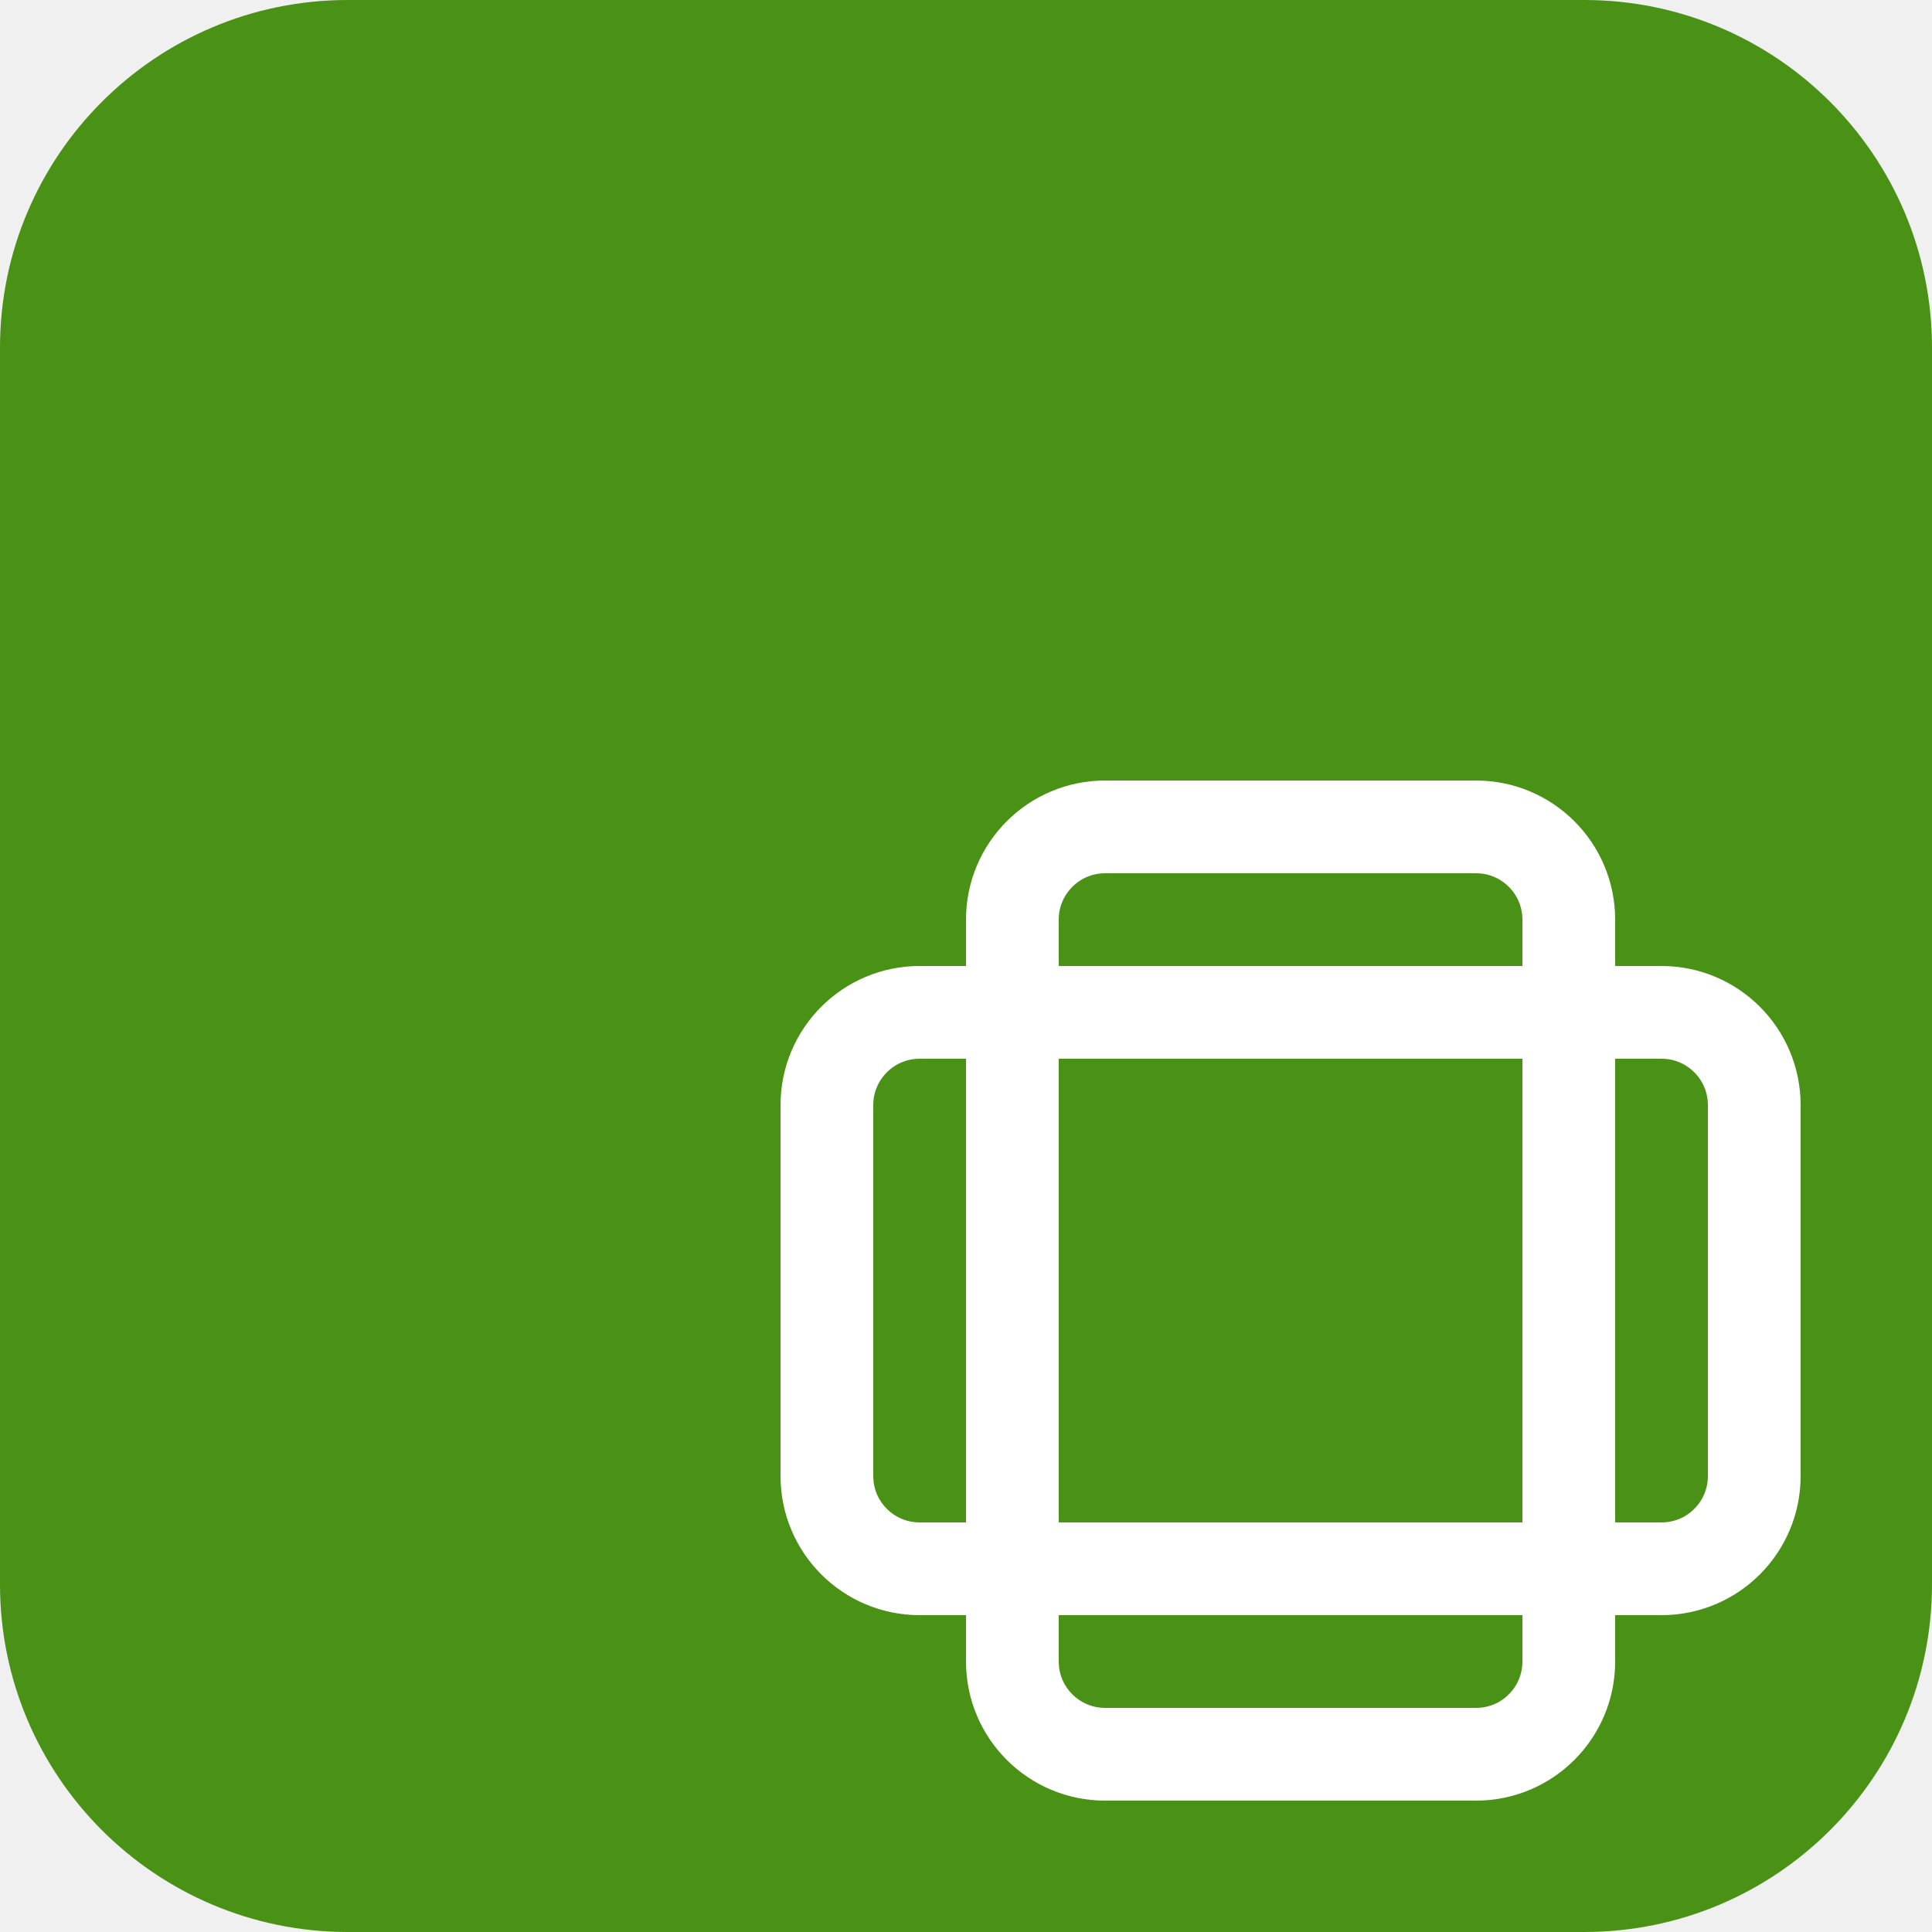
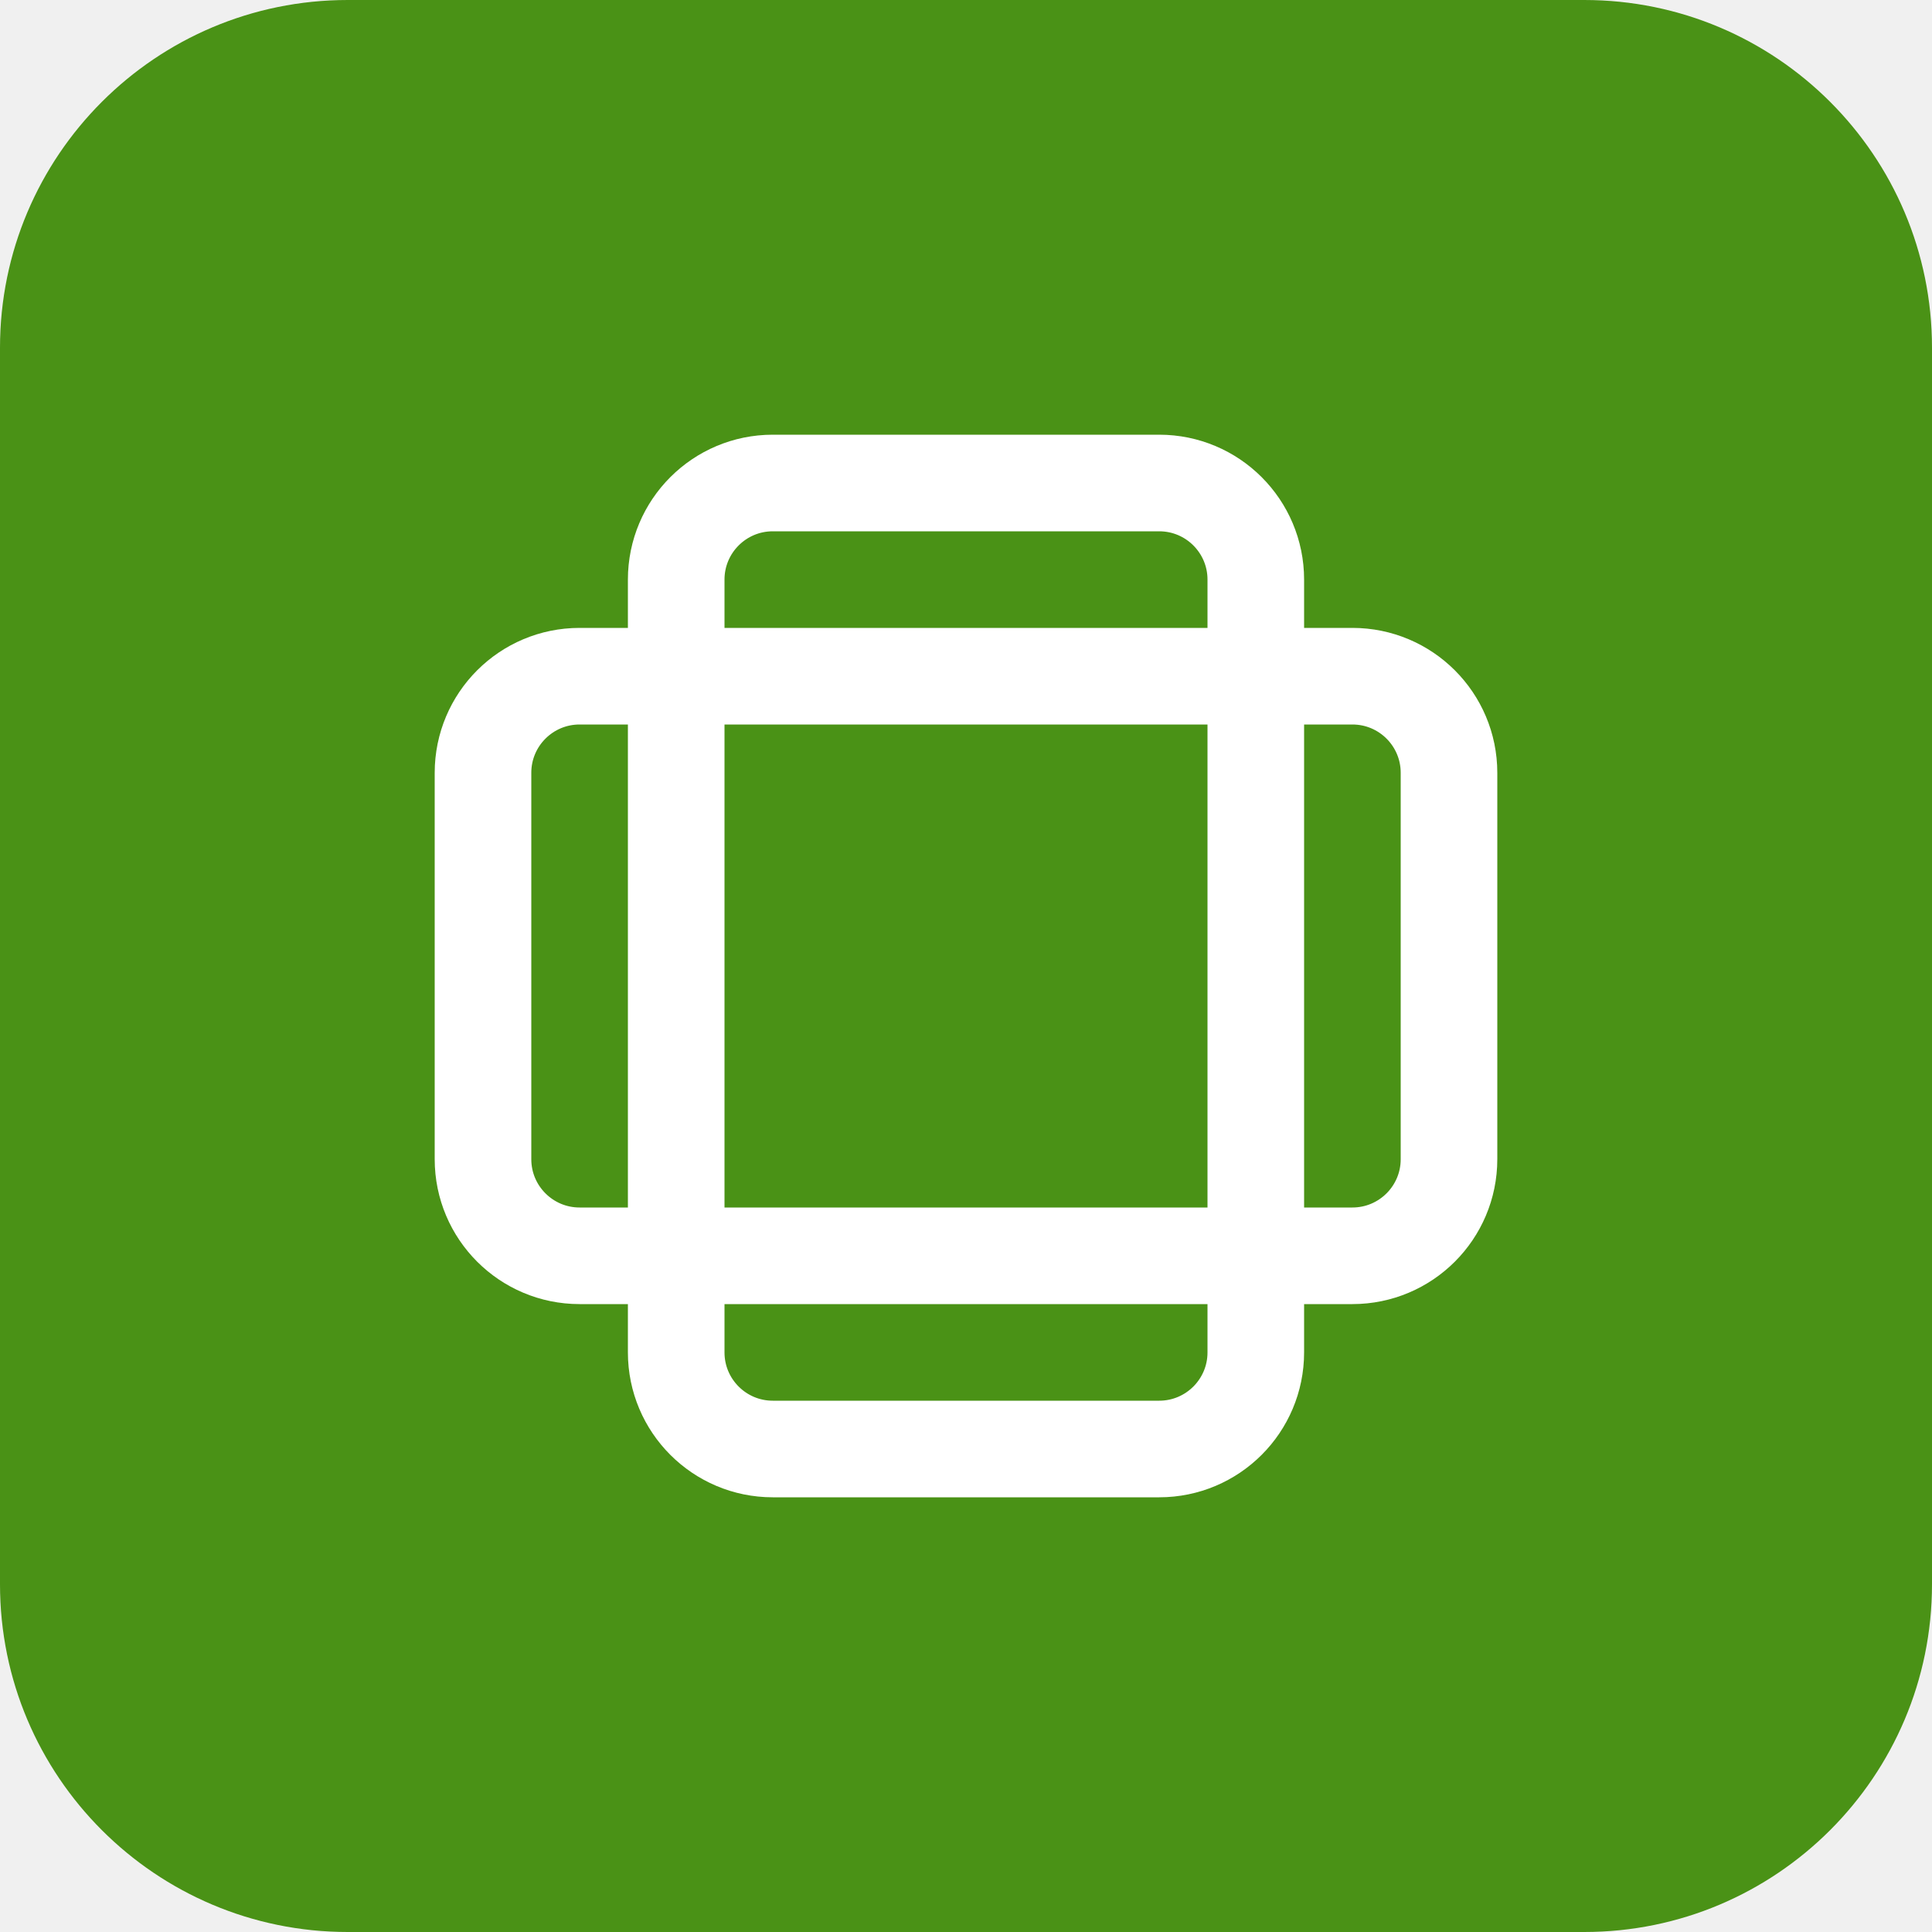
<svg xmlns="http://www.w3.org/2000/svg" width="100" height="100" viewBox="0 0 100 100" fill="none">
  <rect width="100" height="100" rx="18" fill="#4a9216" />
-   <g transform="translate(38, 38) scale(2.4)">
+   <g transform="translate(50, 50) scale(2.5) translate(-12, -12)">
    <rect width="12" height="20" x="6" y="2" rx="2" fill="none" stroke="#ffffff" stroke-width="2" stroke-linecap="round" stroke-linejoin="round" />
    <rect width="20" height="12" x="2" y="6" rx="2" fill="none" stroke="#ffffff" stroke-width="2" stroke-linecap="round" stroke-linejoin="round" />
  </g>
</svg>
